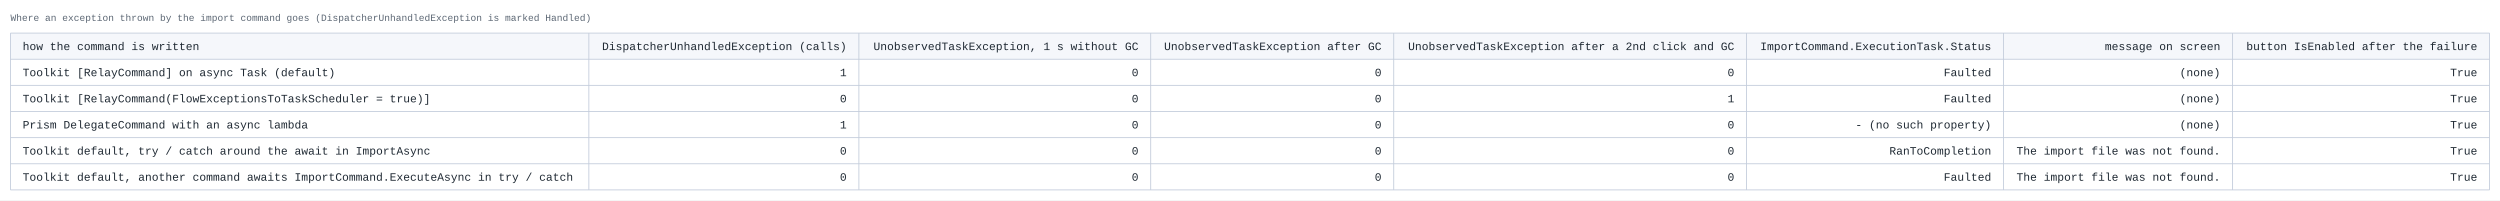
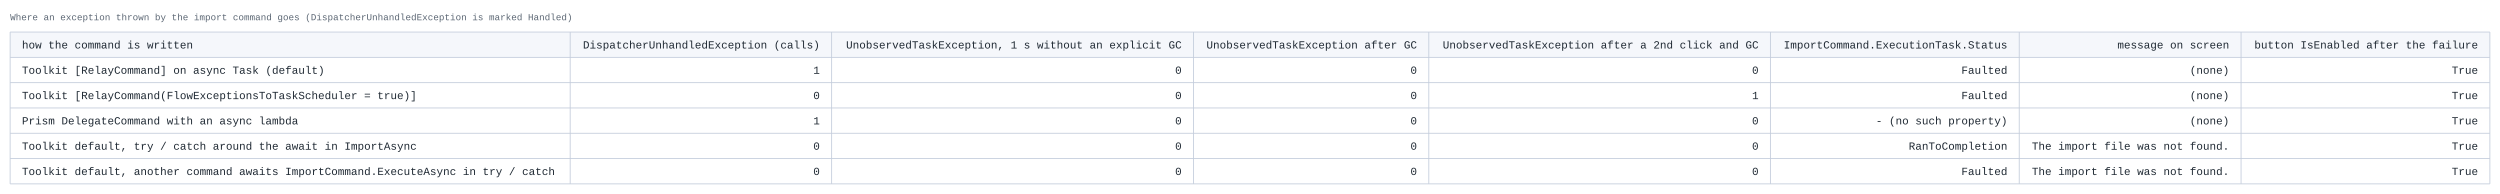
- <svg xmlns="http://www.w3.org/2000/svg" viewBox="0 0 2870 230" width="2870" height="230" role="img">
+ <svg xmlns="http://www.w3.org/2000/svg" viewBox="0 0 2964 230" width="2964" height="230" role="img">
  <defs>
    <style>
      .bg { fill: #ffffff; }
      .head { fill: #f5f7fb; }
      .line { stroke: #c3ccdb; stroke-width: 1; }
      .cell { font-family: Consolas, "Courier New", monospace; font-size: 13px; fill: #1f2933; }
      .title { font-family: Consolas, "Courier New", monospace; font-size: 11px; fill: #5b6673; }
    </style>
  </defs>
-   <rect class="bg" x="0" y="0" width="2870" height="230" />
+   <rect class="bg" x="0" y="0" width="2964" height="230" />
  <text class="title" x="12" y="24">Where an exception thrown by the import command goes (DispatcherUnhandledException is marked Handled)</text>
-   <rect class="head" x="12" y="38" width="2846" height="30" />
+   <rect class="head" x="12" y="38" width="2940" height="30" />
  <text class="cell" x="26" y="57.5">how the command is written</text>
  <text class="cell" x="972" y="57.5" text-anchor="end">DispatcherUnhandledException (calls)</text>
-   <text class="cell" x="1307" y="57.5" text-anchor="end">UnobservedTaskException, 1 s without GC</text>
-   <text class="cell" x="1586" y="57.5" text-anchor="end">UnobservedTaskException after GC</text>
-   <text class="cell" x="1991" y="57.5" text-anchor="end">UnobservedTaskException after a 2nd click and GC</text>
-   <text class="cell" x="2286" y="57.5" text-anchor="end">ImportCommand.ExecutionTask.Status</text>
-   <text class="cell" x="2549" y="57.5" text-anchor="end">message on screen</text>
-   <text class="cell" x="2844" y="57.5" text-anchor="end">button IsEnabled after the failure</text>
+   <text class="cell" x="1401" y="57.5" text-anchor="end">UnobservedTaskException, 1 s without an explicit GC</text>
+   <text class="cell" x="1680" y="57.5" text-anchor="end">UnobservedTaskException after GC</text>
+   <text class="cell" x="2085" y="57.5" text-anchor="end">UnobservedTaskException after a 2nd click and GC</text>
+   <text class="cell" x="2380" y="57.5" text-anchor="end">ImportCommand.ExecutionTask.Status</text>
+   <text class="cell" x="2643" y="57.5" text-anchor="end">message on screen</text>
+   <text class="cell" x="2938" y="57.5" text-anchor="end">button IsEnabled after the failure</text>
  <text class="cell" x="26" y="87.5">Toolkit [RelayCommand] on async Task (default)</text>
  <text class="cell" x="972" y="87.5" text-anchor="end">1</text>
-   <text class="cell" x="1307" y="87.5" text-anchor="end">0</text>
-   <text class="cell" x="1586" y="87.5" text-anchor="end">0</text>
-   <text class="cell" x="1991" y="87.5" text-anchor="end">0</text>
-   <text class="cell" x="2286" y="87.5" text-anchor="end">Faulted</text>
-   <text class="cell" x="2549" y="87.5" text-anchor="end">(none)</text>
-   <text class="cell" x="2844" y="87.5" text-anchor="end">True</text>
+   <text class="cell" x="1401" y="87.5" text-anchor="end">0</text>
+   <text class="cell" x="1680" y="87.5" text-anchor="end">0</text>
+   <text class="cell" x="2085" y="87.5" text-anchor="end">0</text>
+   <text class="cell" x="2380" y="87.5" text-anchor="end">Faulted</text>
+   <text class="cell" x="2643" y="87.5" text-anchor="end">(none)</text>
+   <text class="cell" x="2938" y="87.5" text-anchor="end">True</text>
  <text class="cell" x="26" y="117.5">Toolkit [RelayCommand(FlowExceptionsToTaskScheduler = true)]</text>
  <text class="cell" x="972" y="117.5" text-anchor="end">0</text>
-   <text class="cell" x="1307" y="117.5" text-anchor="end">0</text>
-   <text class="cell" x="1586" y="117.5" text-anchor="end">0</text>
-   <text class="cell" x="1991" y="117.5" text-anchor="end">1</text>
-   <text class="cell" x="2286" y="117.5" text-anchor="end">Faulted</text>
-   <text class="cell" x="2549" y="117.5" text-anchor="end">(none)</text>
-   <text class="cell" x="2844" y="117.5" text-anchor="end">True</text>
+   <text class="cell" x="1401" y="117.5" text-anchor="end">0</text>
+   <text class="cell" x="1680" y="117.5" text-anchor="end">0</text>
+   <text class="cell" x="2085" y="117.5" text-anchor="end">1</text>
+   <text class="cell" x="2380" y="117.5" text-anchor="end">Faulted</text>
+   <text class="cell" x="2643" y="117.5" text-anchor="end">(none)</text>
+   <text class="cell" x="2938" y="117.5" text-anchor="end">True</text>
  <text class="cell" x="26" y="147.5">Prism DelegateCommand with an async lambda</text>
  <text class="cell" x="972" y="147.5" text-anchor="end">1</text>
-   <text class="cell" x="1307" y="147.5" text-anchor="end">0</text>
-   <text class="cell" x="1586" y="147.5" text-anchor="end">0</text>
-   <text class="cell" x="1991" y="147.5" text-anchor="end">0</text>
-   <text class="cell" x="2286" y="147.5" text-anchor="end">- (no such property)</text>
-   <text class="cell" x="2549" y="147.5" text-anchor="end">(none)</text>
-   <text class="cell" x="2844" y="147.5" text-anchor="end">True</text>
+   <text class="cell" x="1401" y="147.5" text-anchor="end">0</text>
+   <text class="cell" x="1680" y="147.5" text-anchor="end">0</text>
+   <text class="cell" x="2085" y="147.5" text-anchor="end">0</text>
+   <text class="cell" x="2380" y="147.5" text-anchor="end">- (no such property)</text>
+   <text class="cell" x="2643" y="147.5" text-anchor="end">(none)</text>
+   <text class="cell" x="2938" y="147.5" text-anchor="end">True</text>
  <text class="cell" x="26" y="177.5">Toolkit default, try / catch around the await in ImportAsync</text>
  <text class="cell" x="972" y="177.5" text-anchor="end">0</text>
-   <text class="cell" x="1307" y="177.5" text-anchor="end">0</text>
-   <text class="cell" x="1586" y="177.5" text-anchor="end">0</text>
-   <text class="cell" x="1991" y="177.5" text-anchor="end">0</text>
-   <text class="cell" x="2286" y="177.5" text-anchor="end">RanToCompletion</text>
-   <text class="cell" x="2549" y="177.5" text-anchor="end">The import file was not found.</text>
-   <text class="cell" x="2844" y="177.5" text-anchor="end">True</text>
+   <text class="cell" x="1401" y="177.5" text-anchor="end">0</text>
+   <text class="cell" x="1680" y="177.5" text-anchor="end">0</text>
+   <text class="cell" x="2085" y="177.5" text-anchor="end">0</text>
+   <text class="cell" x="2380" y="177.5" text-anchor="end">RanToCompletion</text>
+   <text class="cell" x="2643" y="177.5" text-anchor="end">The import file was not found.</text>
+   <text class="cell" x="2938" y="177.5" text-anchor="end">True</text>
  <text class="cell" x="26" y="207.5">Toolkit default, another command awaits ImportCommand.ExecuteAsync in try / catch</text>
  <text class="cell" x="972" y="207.5" text-anchor="end">0</text>
-   <text class="cell" x="1307" y="207.5" text-anchor="end">0</text>
-   <text class="cell" x="1586" y="207.5" text-anchor="end">0</text>
-   <text class="cell" x="1991" y="207.5" text-anchor="end">0</text>
-   <text class="cell" x="2286" y="207.5" text-anchor="end">Faulted</text>
-   <text class="cell" x="2549" y="207.5" text-anchor="end">The import file was not found.</text>
-   <text class="cell" x="2844" y="207.5" text-anchor="end">True</text>
-   <line class="line" x1="12" y1="38" x2="2858" y2="38" />
-   <line class="line" x1="12" y1="68" x2="2858" y2="68" />
-   <line class="line" x1="12" y1="98" x2="2858" y2="98" />
-   <line class="line" x1="12" y1="128" x2="2858" y2="128" />
-   <line class="line" x1="12" y1="158" x2="2858" y2="158" />
-   <line class="line" x1="12" y1="188" x2="2858" y2="188" />
-   <line class="line" x1="12" y1="218" x2="2858" y2="218" />
+   <text class="cell" x="1401" y="207.5" text-anchor="end">0</text>
+   <text class="cell" x="1680" y="207.5" text-anchor="end">0</text>
+   <text class="cell" x="2085" y="207.5" text-anchor="end">0</text>
+   <text class="cell" x="2380" y="207.5" text-anchor="end">Faulted</text>
+   <text class="cell" x="2643" y="207.5" text-anchor="end">The import file was not found.</text>
+   <text class="cell" x="2938" y="207.5" text-anchor="end">True</text>
+   <line class="line" x1="12" y1="38" x2="2952" y2="38" />
+   <line class="line" x1="12" y1="68" x2="2952" y2="68" />
+   <line class="line" x1="12" y1="98" x2="2952" y2="98" />
+   <line class="line" x1="12" y1="128" x2="2952" y2="128" />
+   <line class="line" x1="12" y1="158" x2="2952" y2="158" />
+   <line class="line" x1="12" y1="188" x2="2952" y2="188" />
+   <line class="line" x1="12" y1="218" x2="2952" y2="218" />
  <line class="line" x1="12" y1="38" x2="12" y2="218" />
  <line class="line" x1="676" y1="38" x2="676" y2="218" />
  <line class="line" x1="986" y1="38" x2="986" y2="218" />
-   <line class="line" x1="1321" y1="38" x2="1321" y2="218" />
-   <line class="line" x1="1600" y1="38" x2="1600" y2="218" />
-   <line class="line" x1="2005" y1="38" x2="2005" y2="218" />
-   <line class="line" x1="2300" y1="38" x2="2300" y2="218" />
-   <line class="line" x1="2563" y1="38" x2="2563" y2="218" />
-   <line class="line" x1="2858" y1="38" x2="2858" y2="218" />
+   <line class="line" x1="1415" y1="38" x2="1415" y2="218" />
+   <line class="line" x1="1694" y1="38" x2="1694" y2="218" />
+   <line class="line" x1="2099" y1="38" x2="2099" y2="218" />
+   <line class="line" x1="2394" y1="38" x2="2394" y2="218" />
+   <line class="line" x1="2657" y1="38" x2="2657" y2="218" />
+   <line class="line" x1="2952" y1="38" x2="2952" y2="218" />
</svg>
